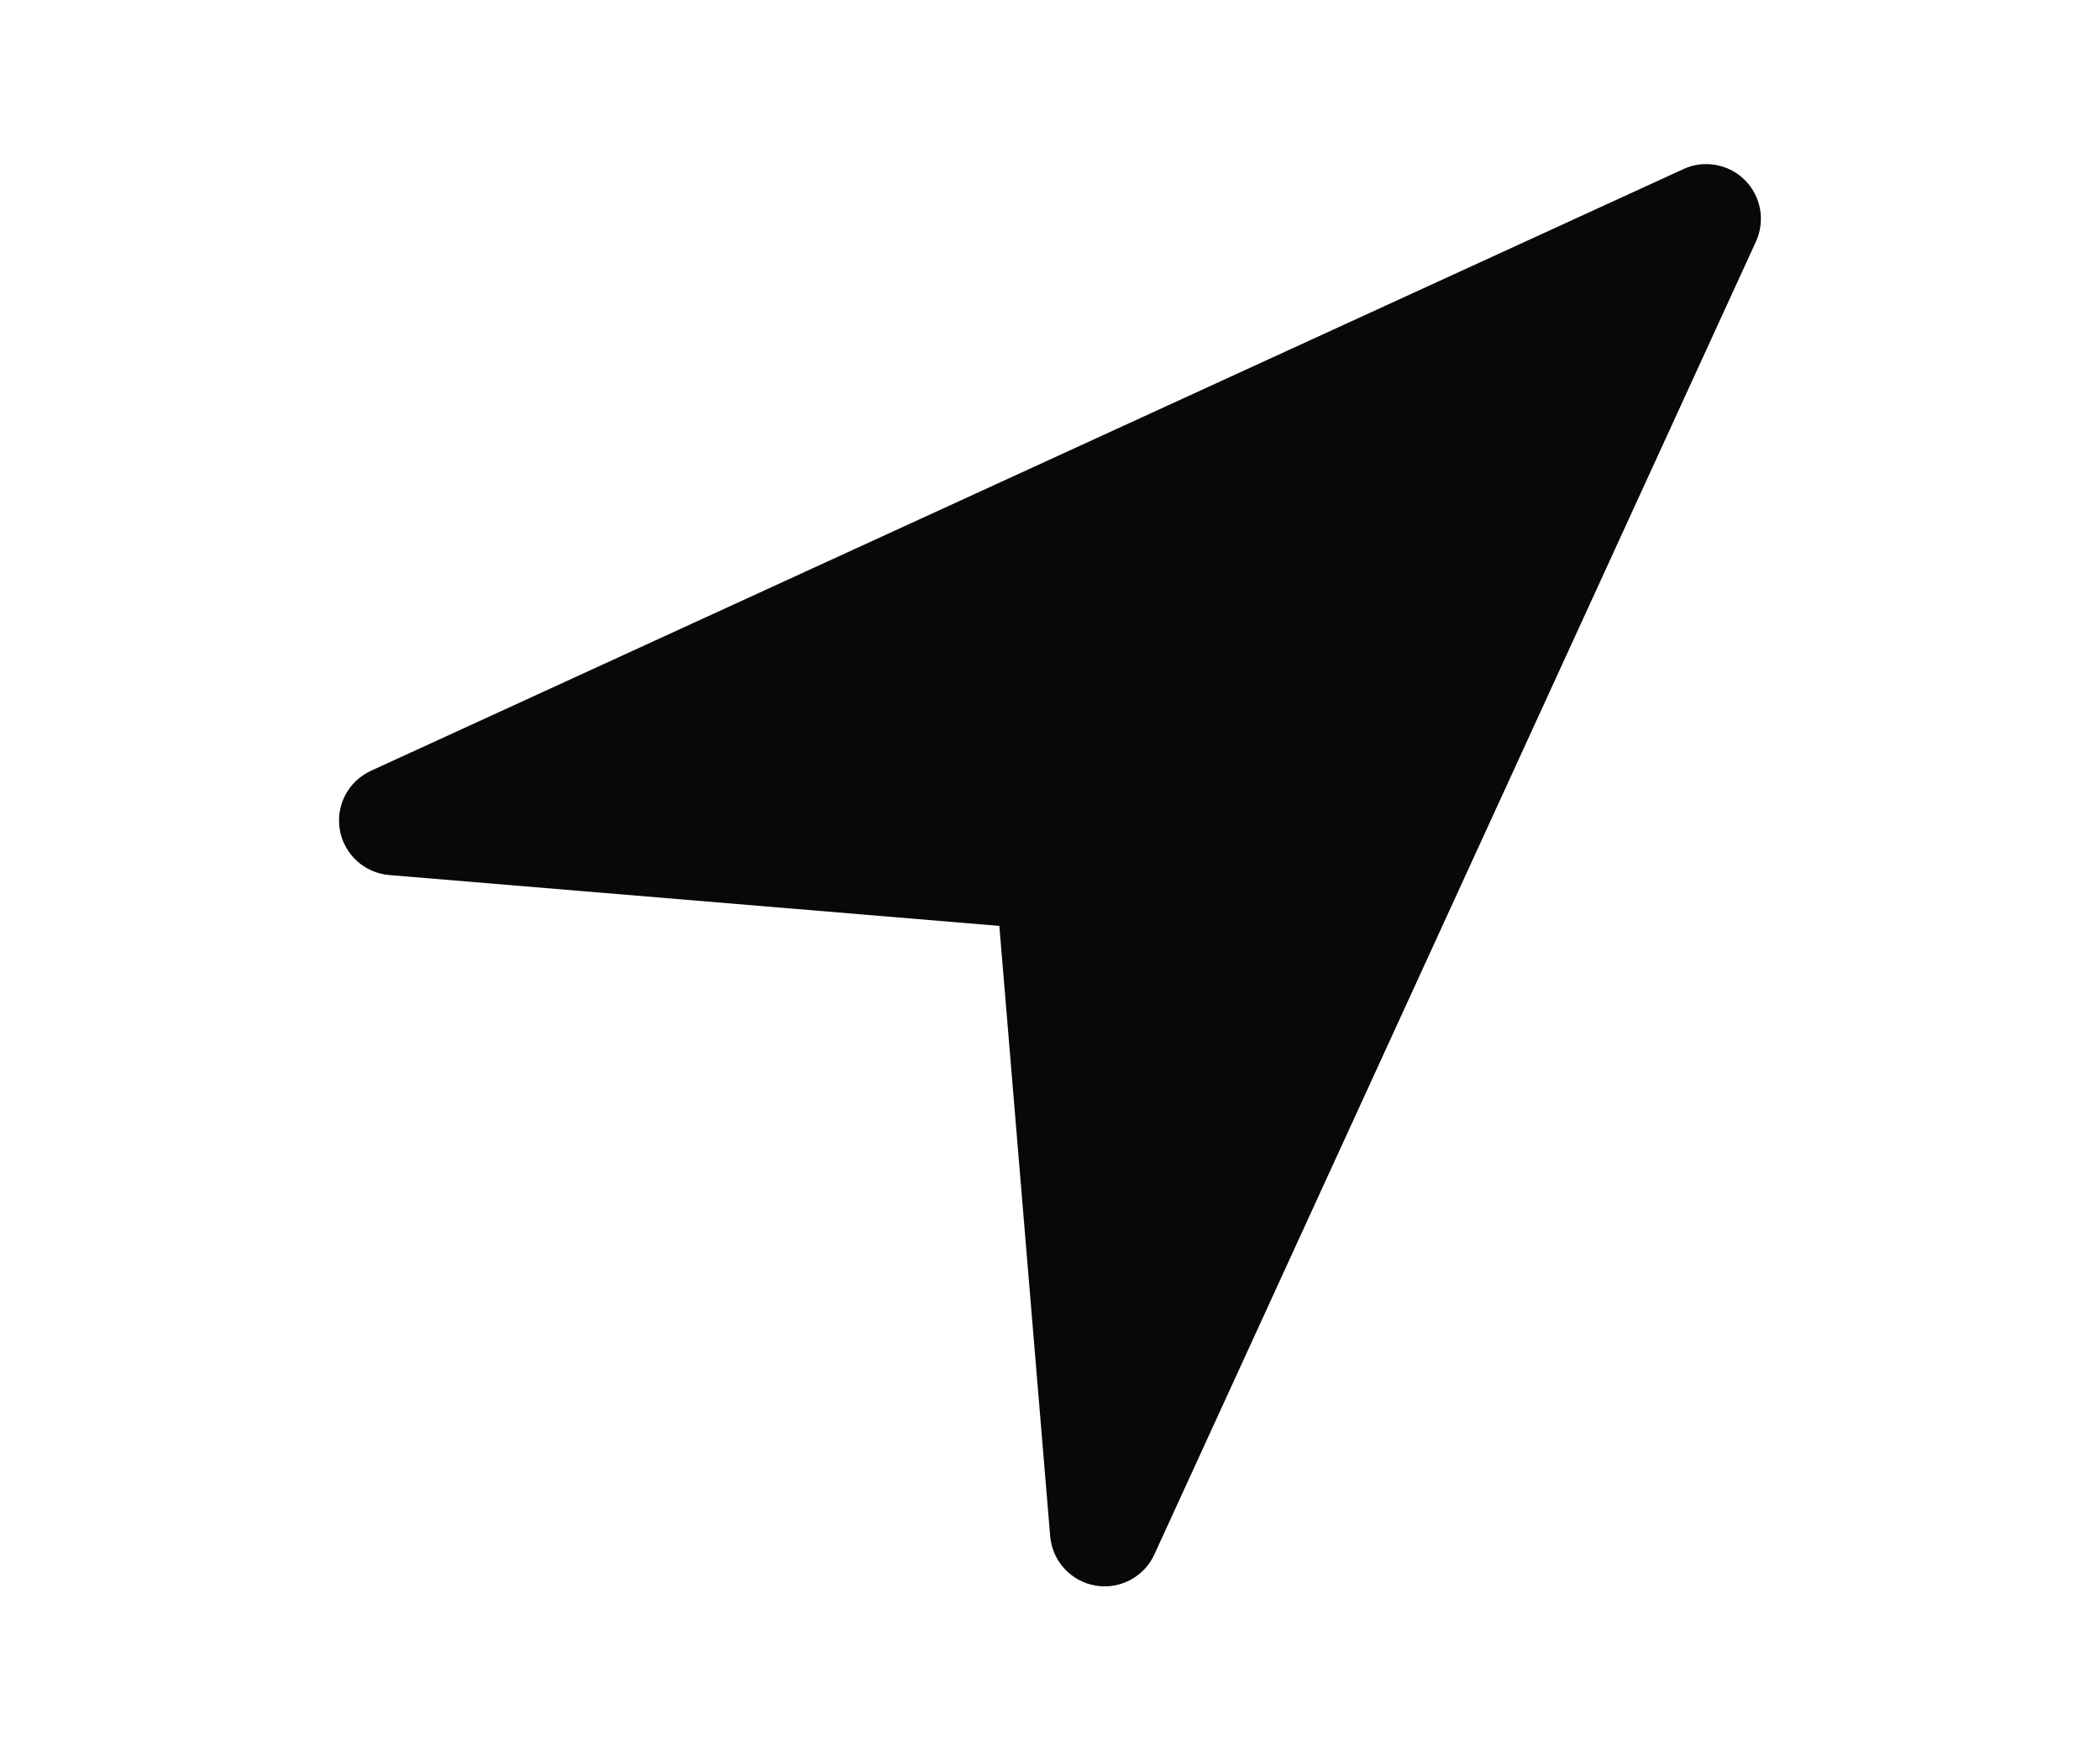
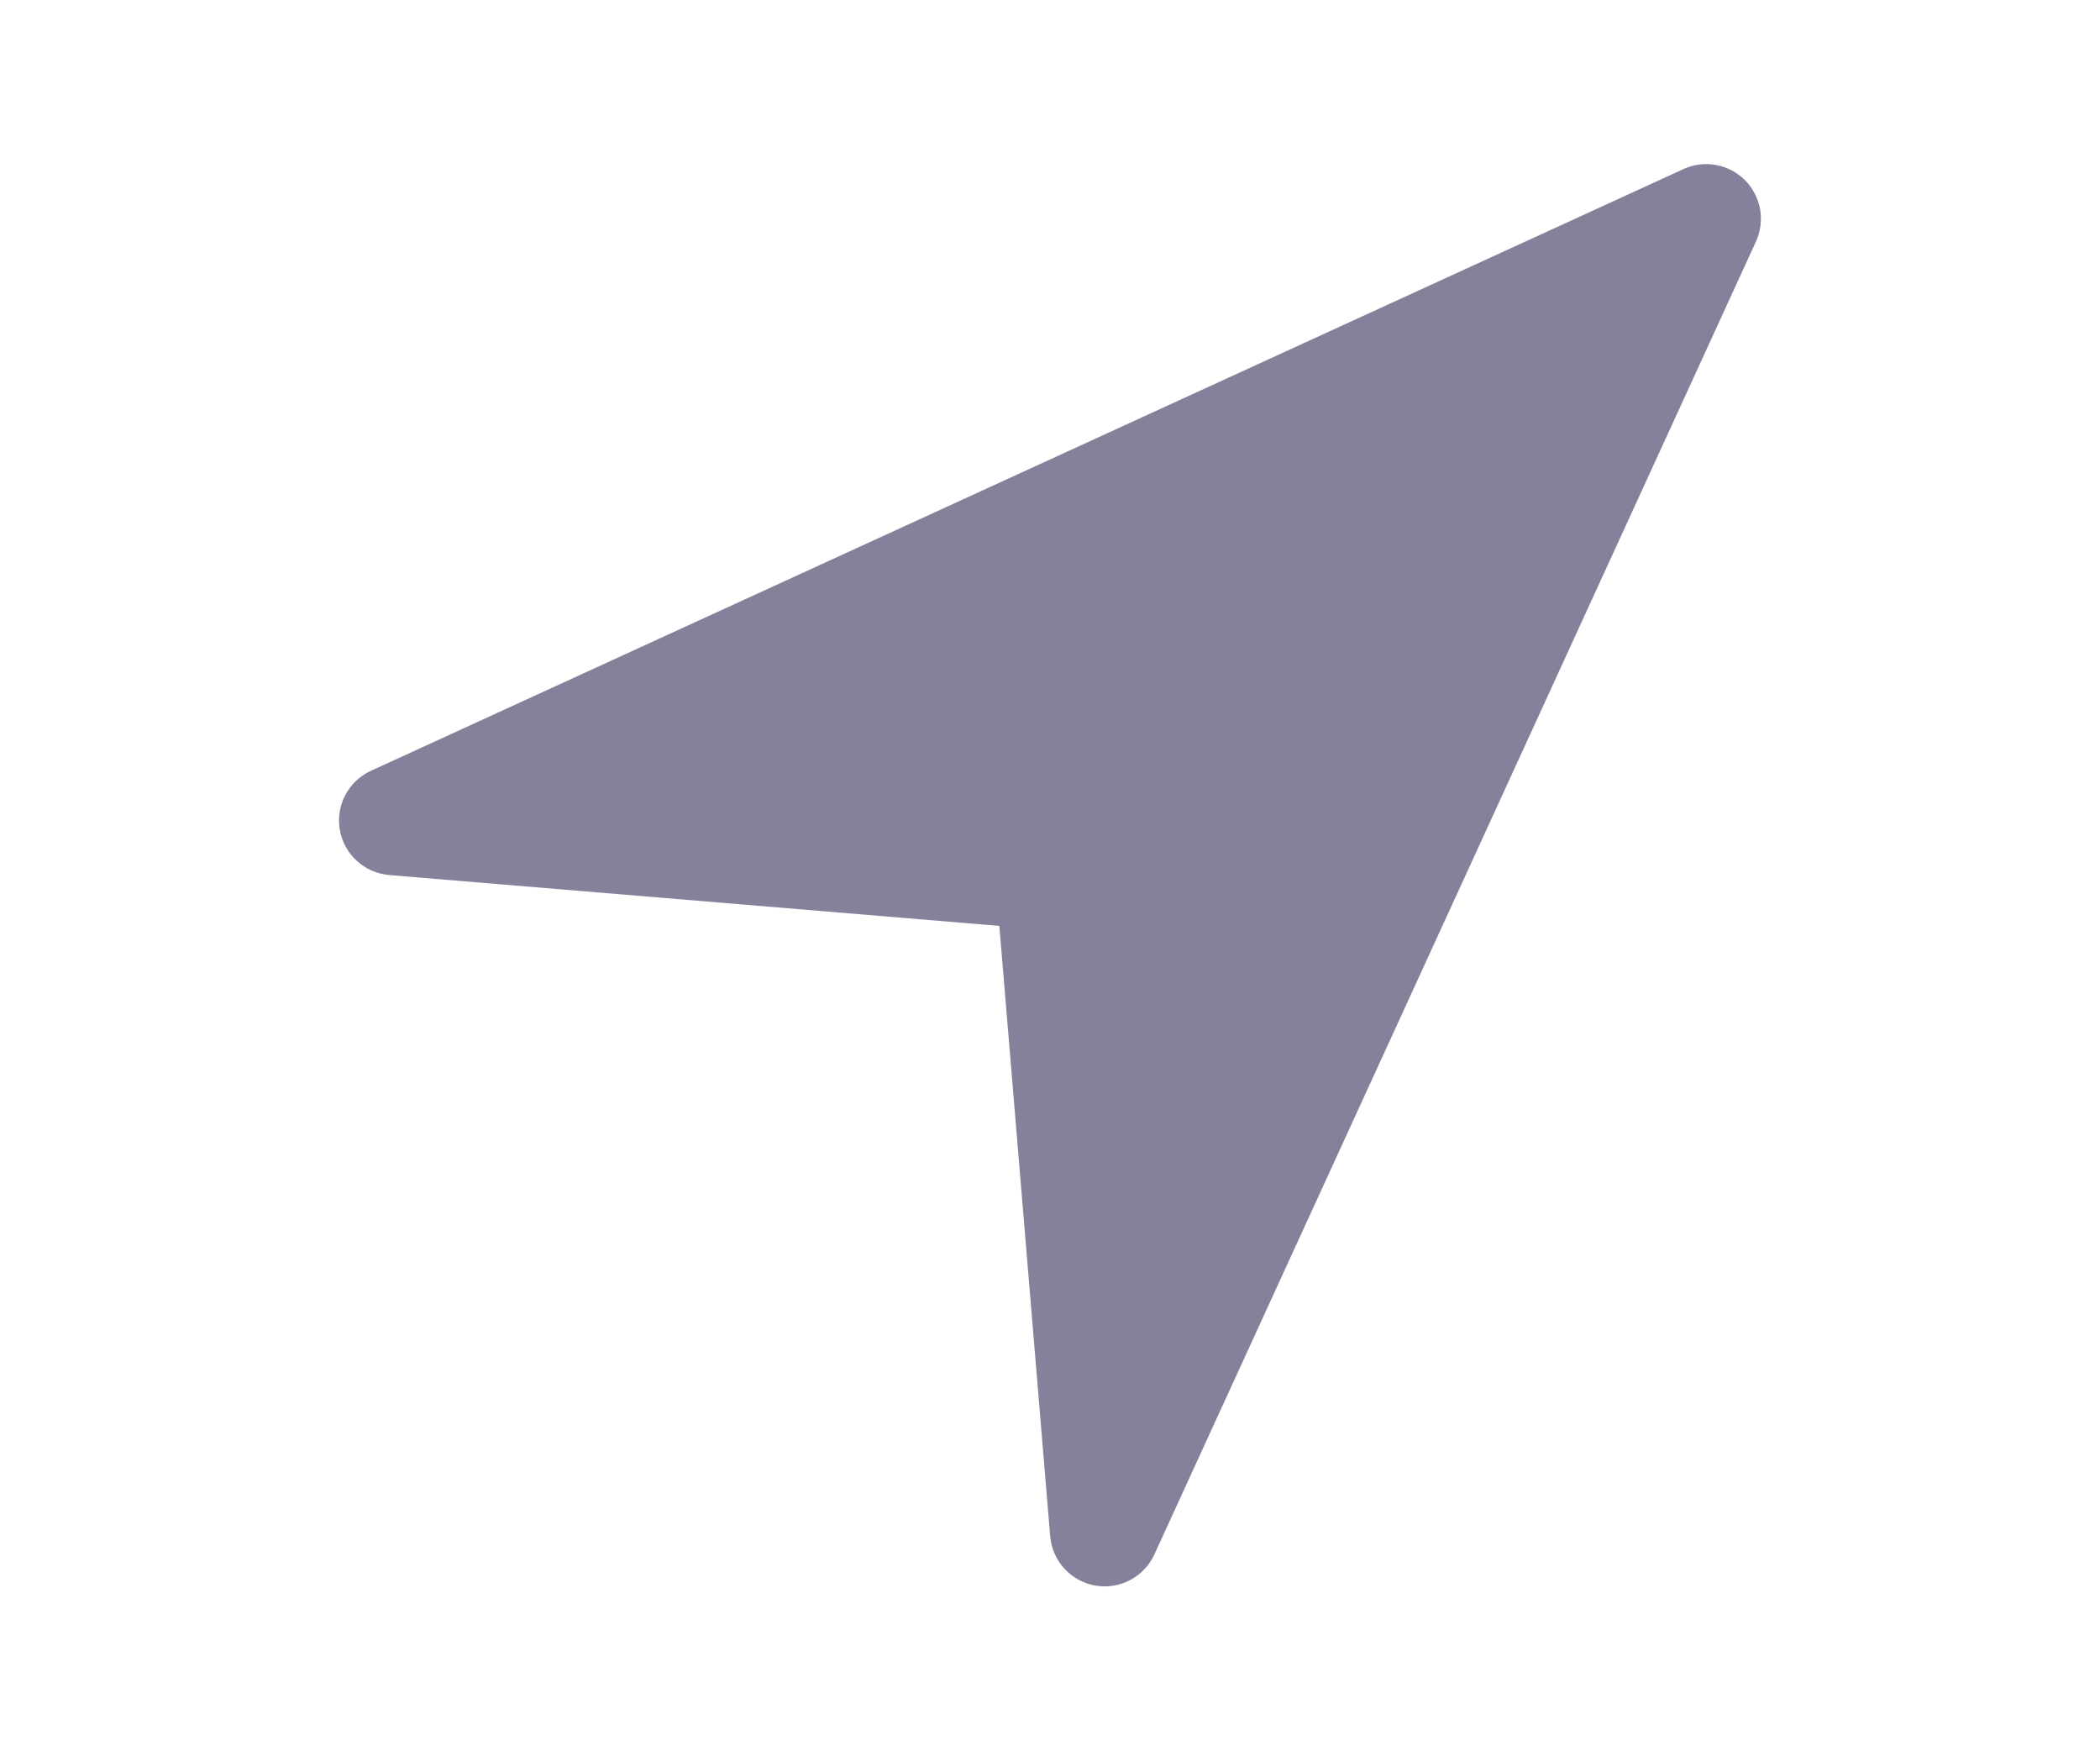
<svg xmlns="http://www.w3.org/2000/svg" width="18" height="15" viewBox="0 0 20 20" fill="none">
-   <path d="M18.068 2.76L11.193 17.76C11.136 17.886 11.038 17.989 10.916 18.053C10.793 18.118 10.653 18.14 10.517 18.116C10.381 18.092 10.257 18.024 10.164 17.922C10.07 17.82 10.014 17.69 10.002 17.552L9.421 10.579L2.448 9.998C2.31 9.986 2.18 9.93 2.078 9.836C1.976 9.743 1.908 9.619 1.884 9.483C1.86 9.346 1.882 9.206 1.946 9.084C2.011 8.962 2.114 8.864 2.239 8.807L17.239 1.932C17.355 1.878 17.485 1.862 17.61 1.885C17.736 1.907 17.852 1.968 17.942 2.058C18.032 2.148 18.092 2.264 18.115 2.389C18.137 2.515 18.121 2.644 18.068 2.76L18.068 2.76Z" fill="#080809" />
+   <path d="M18.068 2.76L11.193 17.76C11.136 17.886 11.038 17.989 10.916 18.053C10.793 18.118 10.653 18.14 10.517 18.116C10.381 18.092 10.257 18.024 10.164 17.922C10.07 17.82 10.014 17.69 10.002 17.552L9.421 10.579L2.448 9.998C2.31 9.986 2.18 9.93 2.078 9.836C1.976 9.743 1.908 9.619 1.884 9.483C1.86 9.346 1.882 9.206 1.946 9.084C2.011 8.962 2.114 8.864 2.239 8.807L17.239 1.932C17.355 1.878 17.485 1.862 17.61 1.885C17.736 1.907 17.852 1.968 17.942 2.058C18.032 2.148 18.092 2.264 18.115 2.389C18.137 2.515 18.121 2.644 18.068 2.76L18.068 2.76Z" fill="#84829A" />
</svg>
